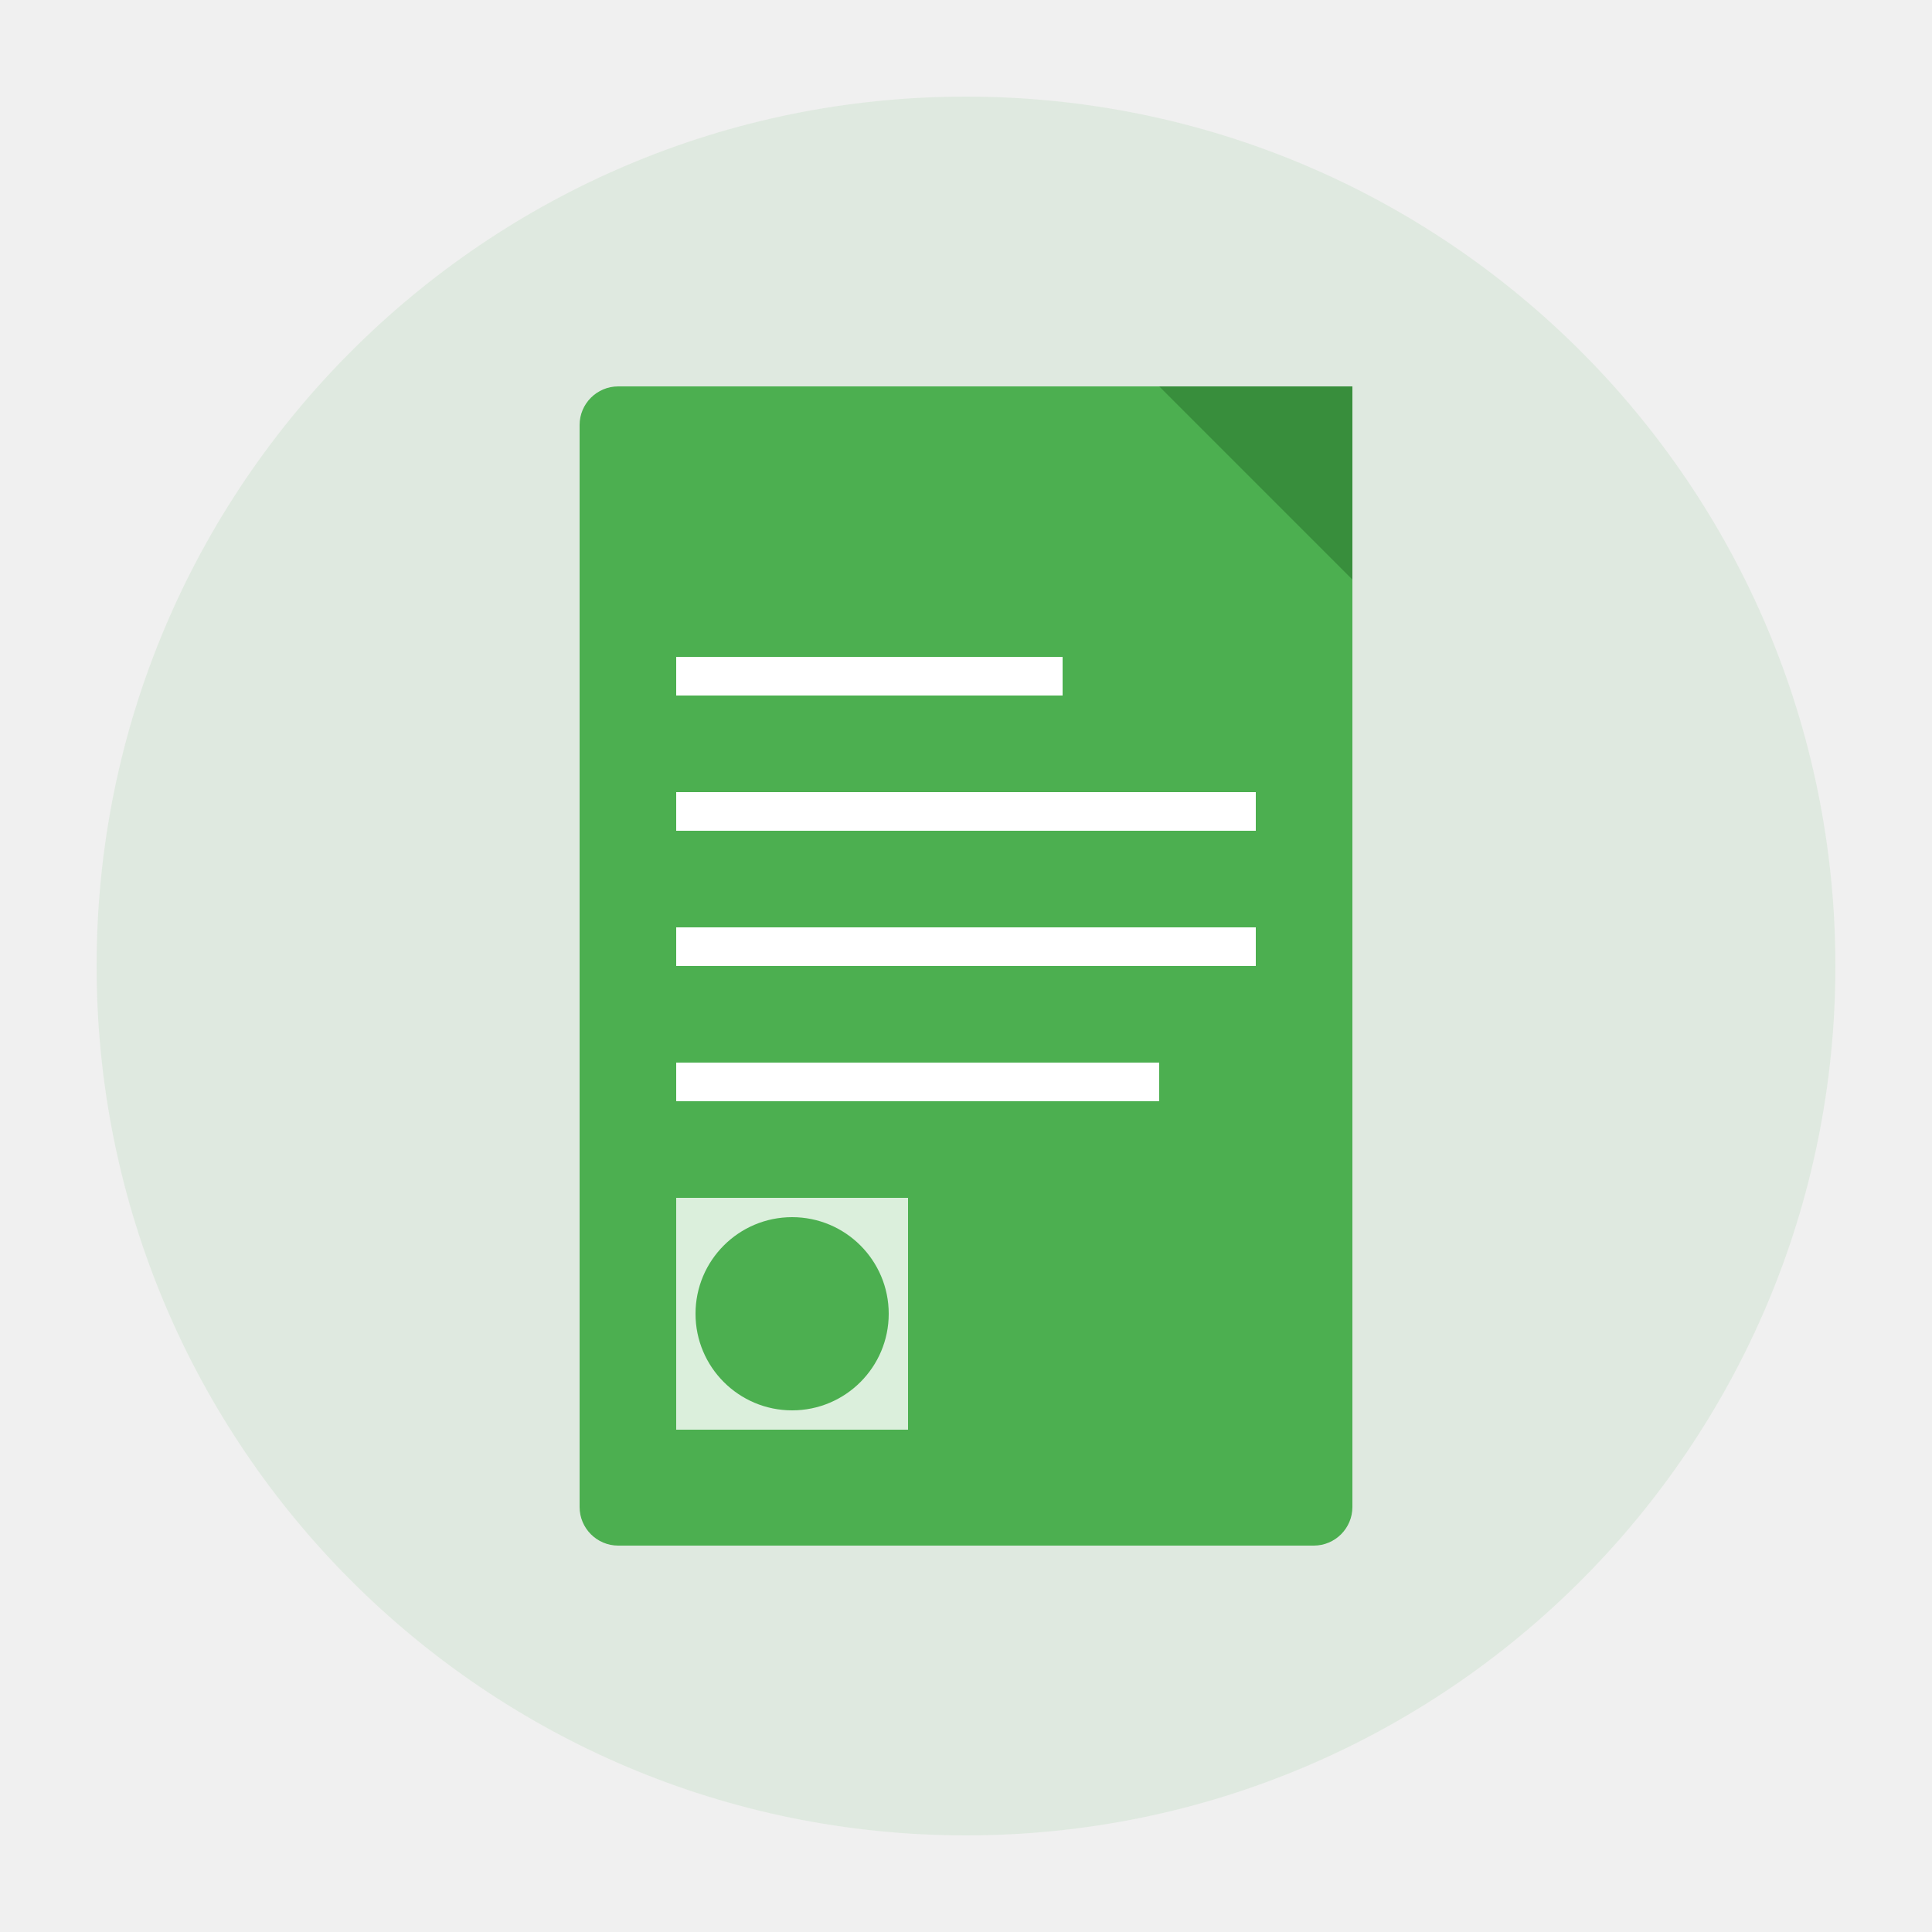
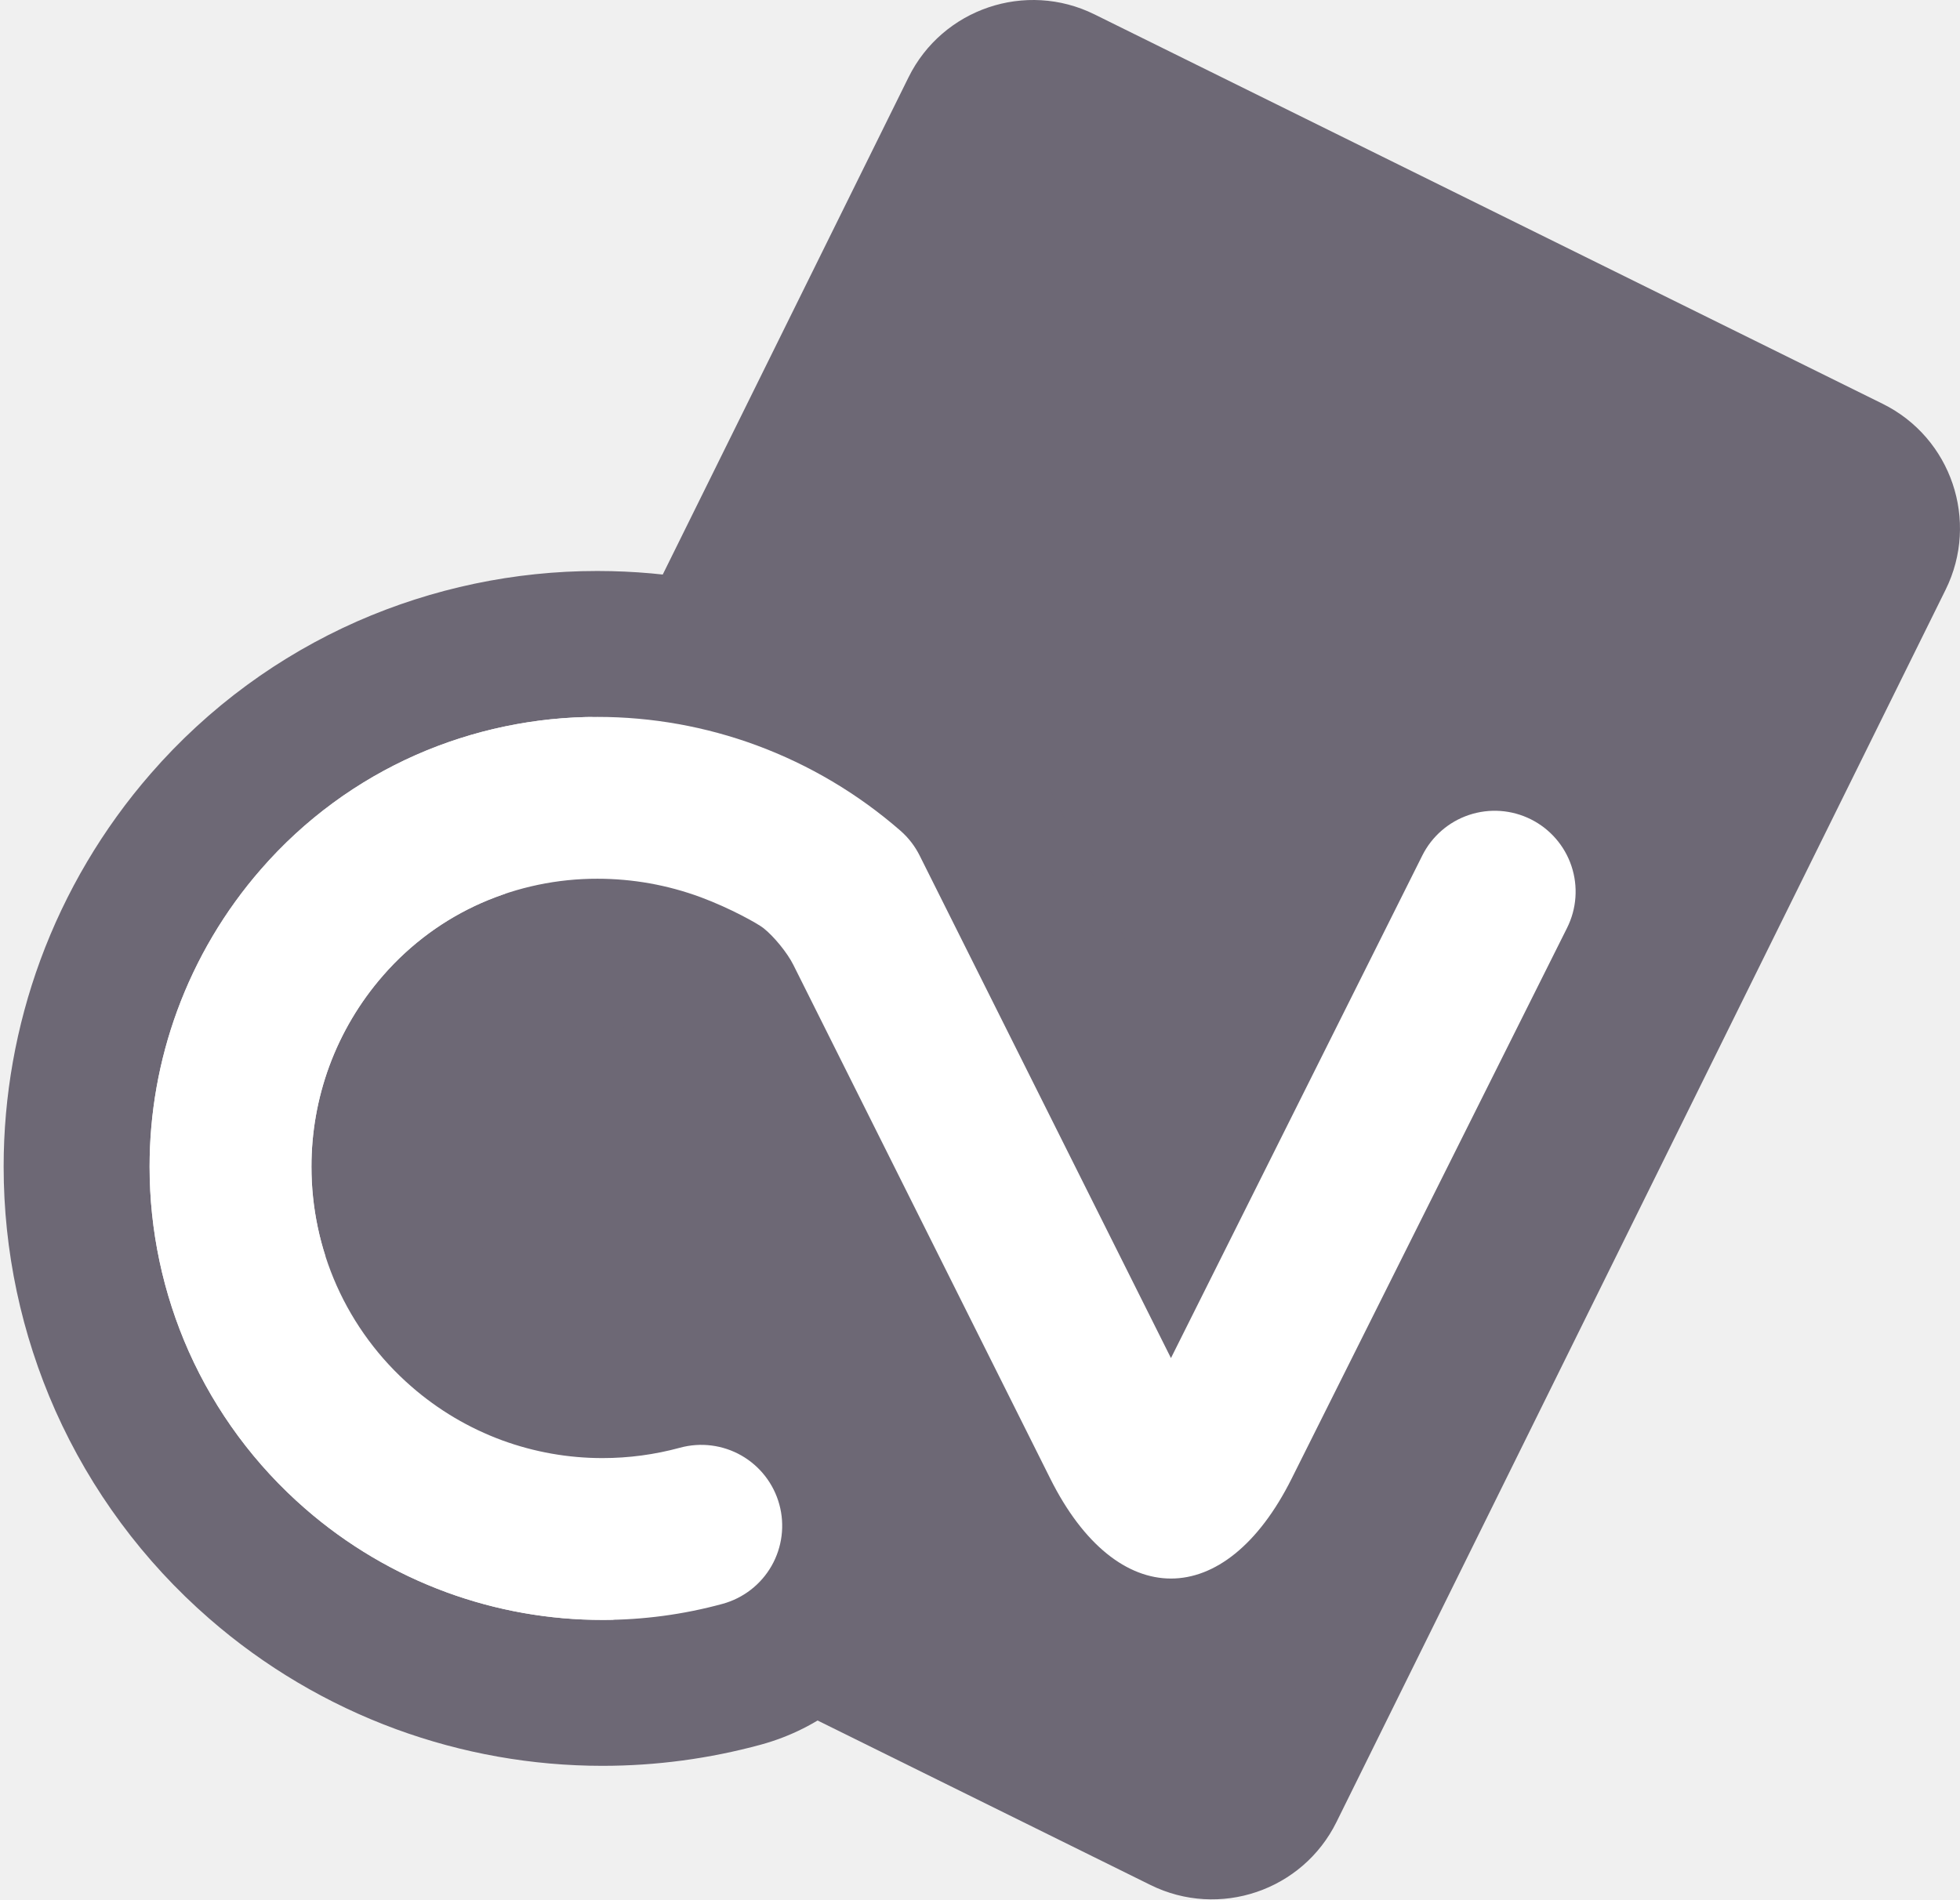
- <svg xmlns="http://www.w3.org/2000/svg" viewBox="0 0 100 100" width="100" height="100">
-   <circle cx="50" cy="50" r="45" fill="#4CAF50" opacity="0.1" />
-   <rect x="30" y="20" width="40" height="60" rx="2" fill="#4CAF50" />
-   <polygon points="70,20 70,30 60,20" fill="#388E3C" />
-   <line x1="35" y1="35" x2="55" y2="35" stroke="white" stroke-width="2" />
-   <line x1="35" y1="42" x2="65" y2="42" stroke="white" stroke-width="2" />
-   <line x1="35" y1="49" x2="65" y2="49" stroke="white" stroke-width="2" />
-   <line x1="35" y1="56" x2="60" y2="56" stroke="white" stroke-width="2" />
-   <rect x="35" y="62" width="12" height="12" fill="white" opacity="0.8" />
-   <circle cx="41" cy="68" r="5" fill="#4CAF50" />
+ <svg xmlns="http://www.w3.org/2000/svg" style="isolation:isolate" viewBox="0 0 537.192 520.691" width="537.192" height="520.691">
+   <defs>
+     <clipPath id="_clipPath_2dgzLdBVg5zcmPM68dQ6INmi4wvlbbxv">
+       <rect width="537.192" height="520.691" />
+     </clipPath>
+   </defs>
+   <g clip-path="url(#_clipPath_2dgzLdBVg5zcmPM68dQ6INmi4wvlbbxv)">
+     <path d="M 299.971 3.941 L 515.996 110.698 C 534.821 120.001 542.552 142.838 533.249 161.663 L 366.294 499.496 C 356.991 518.321 334.154 526.052 315.329 516.749 L 99.304 409.992 C 80.479 400.689 72.748 377.852 82.051 359.027 L 249.006 21.194 C 258.309 2.369 281.146 -5.362 299.971 3.941 Z" style="stroke:none;fill:#6D6875;stroke-miterlimit:10;" />
+     <path d=" M 320.934 372.3 L 389.824 234.522 C 392.449 229.264 397.07 225.257 402.645 223.401 C 408.227 221.538 414.32 221.974 419.584 224.606 C 424.841 227.231 428.849 231.852 430.705 237.427 C 432.568 243.01 432.132 249.102 429.5 254.367 L 354.001 405.364 C 335.751 441.864 306.118 441.864 287.868 405.364 L 217.427 264.482 C 215.784 261.197 212.108 256.685 209.223 254.412 C 207.678 253.195 200.105 248.943 191.999 245.945 C 182.956 242.603 173.388 240.895 163.754 240.895 C 152.782 240.873 141.927 243.143 131.886 247.557 C 126.836 249.79 122.045 252.555 117.594 255.824 C 112.973 259.217 108.736 263.114 104.98 267.439 C 98.584 274.767 93.586 283.196 90.229 292.32 C 87.005 301.134 85.356 310.443 85.364 319.825 C 85.356 331.057 87.708 342.17 92.27 352.433 C 97.002 363.043 103.996 372.485 112.758 380.101 C 120.086 386.497 128.515 391.495 137.639 394.852 C 146.452 398.076 155.761 399.724 165.144 399.717 C 172.309 399.717 179.444 398.763 186.357 396.878 C 192.029 395.325 198.092 396.094 203.201 399.007 C 208.31 401.928 212.051 406.756 213.597 412.427 C 215.149 418.106 214.38 424.161 211.467 429.27 C 208.547 434.38 203.718 438.121 198.047 439.674 C 187.326 442.602 176.265 444.081 165.152 444.081 C 150.549 444.088 136.064 441.522 122.355 436.494 C 108.159 431.274 95.028 423.503 83.626 413.558 C 69.984 401.691 59.1 386.985 51.736 370.474 C 44.653 354.533 40.993 337.275 41 319.825 C 40.993 305.23 43.558 290.745 48.586 277.037 C 53.806 262.84 61.577 249.709 71.522 238.307 C 77.437 231.505 84.084 225.383 91.353 220.052 C 98.407 214.876 106 210.491 114 206.957 C 129.69 200.058 146.652 196.509 163.791 196.532 C 178.668 196.532 193.426 199.179 207.386 204.332 C 221.826 209.678 235.18 217.604 246.788 227.727 C 249.003 229.66 250.79 231.995 252.074 234.579 L 320.934 372.3 Z  M 222.43 363.93 L 183.3 285.68 C 181.6 284.86 179.86 284.11 178.08 283.45 C 173.5 281.76 168.65 280.89 163.76 280.9 C 163.74 280.9 163.73 280.9 163.71 280.9 L 163.58 280.9 C 158.22 280.9 152.92 282.01 148.02 284.16 C 145.63 285.22 143.36 286.53 141.26 288.07 C 139.01 289.72 136.96 291.61 135.14 293.71 C 131.95 297.36 129.46 301.56 127.78 306.1 C 126.18 310.48 125.37 315.1 125.36 319.76 L 125.36 319.82 L 125.36 319.89 C 125.36 325.49 126.54 331.04 128.81 336.16 C 131.17 341.45 134.66 346.15 139.03 349.94 C 142.68 353.13 146.88 355.62 151.42 357.3 C 155.8 358.9 160.42 359.72 165.08 359.72 L 165.13 359.72 C 165.13 359.72 165.14 359.72 165.15 359.72 C 168.75 359.72 172.34 359.24 175.82 358.29 C 181.16 356.83 186.67 356.09 192.21 356.09 C 202.78 356.09 213.19 358.79 222.43 363.93 Z  M 253.82 426.61 C 252.75 434.53 250.16 442.17 246.2 449.1 C 238.03 463.42 224.49 473.91 208.59 478.26 C 194.44 482.12 179.83 484.08 165.15 484.08 L 165.1 484.08 C 165.1 484.08 165.09 484.08 165.09 484.08 C 145.81 484.08 126.67 480.68 108.57 474.04 C 89.79 467.14 72.43 456.87 57.35 443.72 C 39.32 428.03 24.93 408.58 15.19 386.74 C 5.84 365.69 1 342.91 1 319.88 C 1 319.88 1 319.87 1 319.87 L 1 319.83 L 1 319.77 C 1 319.77 1 319.77 1 319.76 C 1 300.48 4.4 281.35 11.04 263.25 C 17.94 244.48 28.21 227.12 41.35 212.04 C 49.21 203.01 58.04 194.88 67.69 187.8 C 77.09 180.91 87.21 175.06 97.87 170.35 C 118.6 161.24 140.99 156.53 163.63 156.53 C 163.64 156.53 163.65 156.53 163.66 156.53 L 163.81 156.53 C 183.42 156.54 202.87 160.02 221.26 166.82 C 240.26 173.85 257.82 184.27 273.08 197.58 C 279.22 202.94 284.24 209.44 287.87 216.73 L 320.93 282.86 L 354.04 216.64 C 361.41 201.89 374.35 190.66 390 185.45 C 396.34 183.34 402.98 182.26 409.66 182.26 C 419.31 182.26 428.83 184.51 437.47 188.83 C 452.21 196.19 463.44 209.14 468.65 224.78 C 470.77 231.12 471.84 237.76 471.84 244.44 C 471.84 254.1 469.59 263.62 465.28 272.26 L 389.83 423.15 C 386.67 429.55 382.93 435.64 378.66 441.35 C 376.5 444.22 374.18 446.96 371.72 449.56 C 369.27 452.15 366.66 454.57 363.9 456.82 C 358.09 461.61 351.57 465.45 344.57 468.23 C 337.04 471.19 329.03 472.72 320.93 472.74 C 312.84 472.72 304.83 471.19 297.3 468.23 C 290.3 465.45 283.78 461.61 277.97 456.82 C 275.21 454.57 272.6 452.15 270.15 449.56 C 267.69 446.96 265.37 444.22 263.21 441.35 C 259.72 436.68 256.58 431.76 253.82 426.61 Z " fill-rule="evenodd" fill="rgb(109,104,117)" />
+     <path d=" M 252.074 234.579 C 250.79 231.995 249.003 229.66 246.788 227.727 C 235.18 217.604 221.826 209.678 207.386 204.332 C 193.426 199.179 178.668 196.532 163.791 196.532 C 146.652 196.509 129.69 200.058 114 206.957 C 106 210.491 98.407 214.876 91.353 220.052 C 84.084 225.383 77.437 231.505 71.522 238.307 C 61.577 249.709 53.806 262.84 48.586 277.037 C 43.558 290.745 40.993 305.23 41 319.825 C 40.993 337.275 44.653 354.533 51.736 370.474 C 59.1 386.985 69.984 401.691 83.626 413.558 C 95.028 423.503 108.159 431.274 122.355 436.494 C 136.064 441.522 150.549 444.088 165.152 444.081 C 176.265 444.081 187.326 442.602 198.047 439.674 C 203.718 438.121 208.547 434.38 211.467 429.27 C 214.38 424.161 215.149 418.106 213.597 412.427 C 212.051 406.756 208.31 401.928 203.201 399.007 C 198.092 396.094 192.029 395.325 186.357 396.878 C 179.444 398.763 172.309 399.717 165.144 399.717 C 155.761 399.724 146.452 398.076 137.639 394.852 C 128.515 391.495 120.086 386.497 112.758 380.101 C 103.996 372.485 97.002 363.043 92.27 352.433 C 87.708 342.17 85.356 331.057 85.364 319.825 C 85.356 310.443 87.005 301.134 90.229 292.32 C 93.586 283.196 98.584 274.767 104.98 267.439 C 108.736 263.114 112.973 259.217 117.594 255.824 C 122.045 252.555 126.836 249.79 131.886 247.557 C 141.927 243.143 152.782 240.873 163.754 240.895 C 173.388 240.895 182.956 242.603 191.999 245.945 C 200.105 248.943 207.678 253.195 209.223 254.412 C 212.108 256.685 215.784 261.197 217.427 264.482 L 287.868 405.364 C 306.118 441.864 335.751 441.864 354.001 405.364 L 429.5 254.367 C 432.132 249.102 432.568 243.01 430.705 237.427 C 428.849 231.852 424.841 227.231 419.584 224.606 C 414.32 221.974 408.227 221.538 402.645 223.401 C 397.07 225.257 392.449 229.264 389.824 234.522 L 320.934 372.3 L 252.074 234.579 Z " fill="rgb(255,255,255)" />
+   </g>
</svg>
